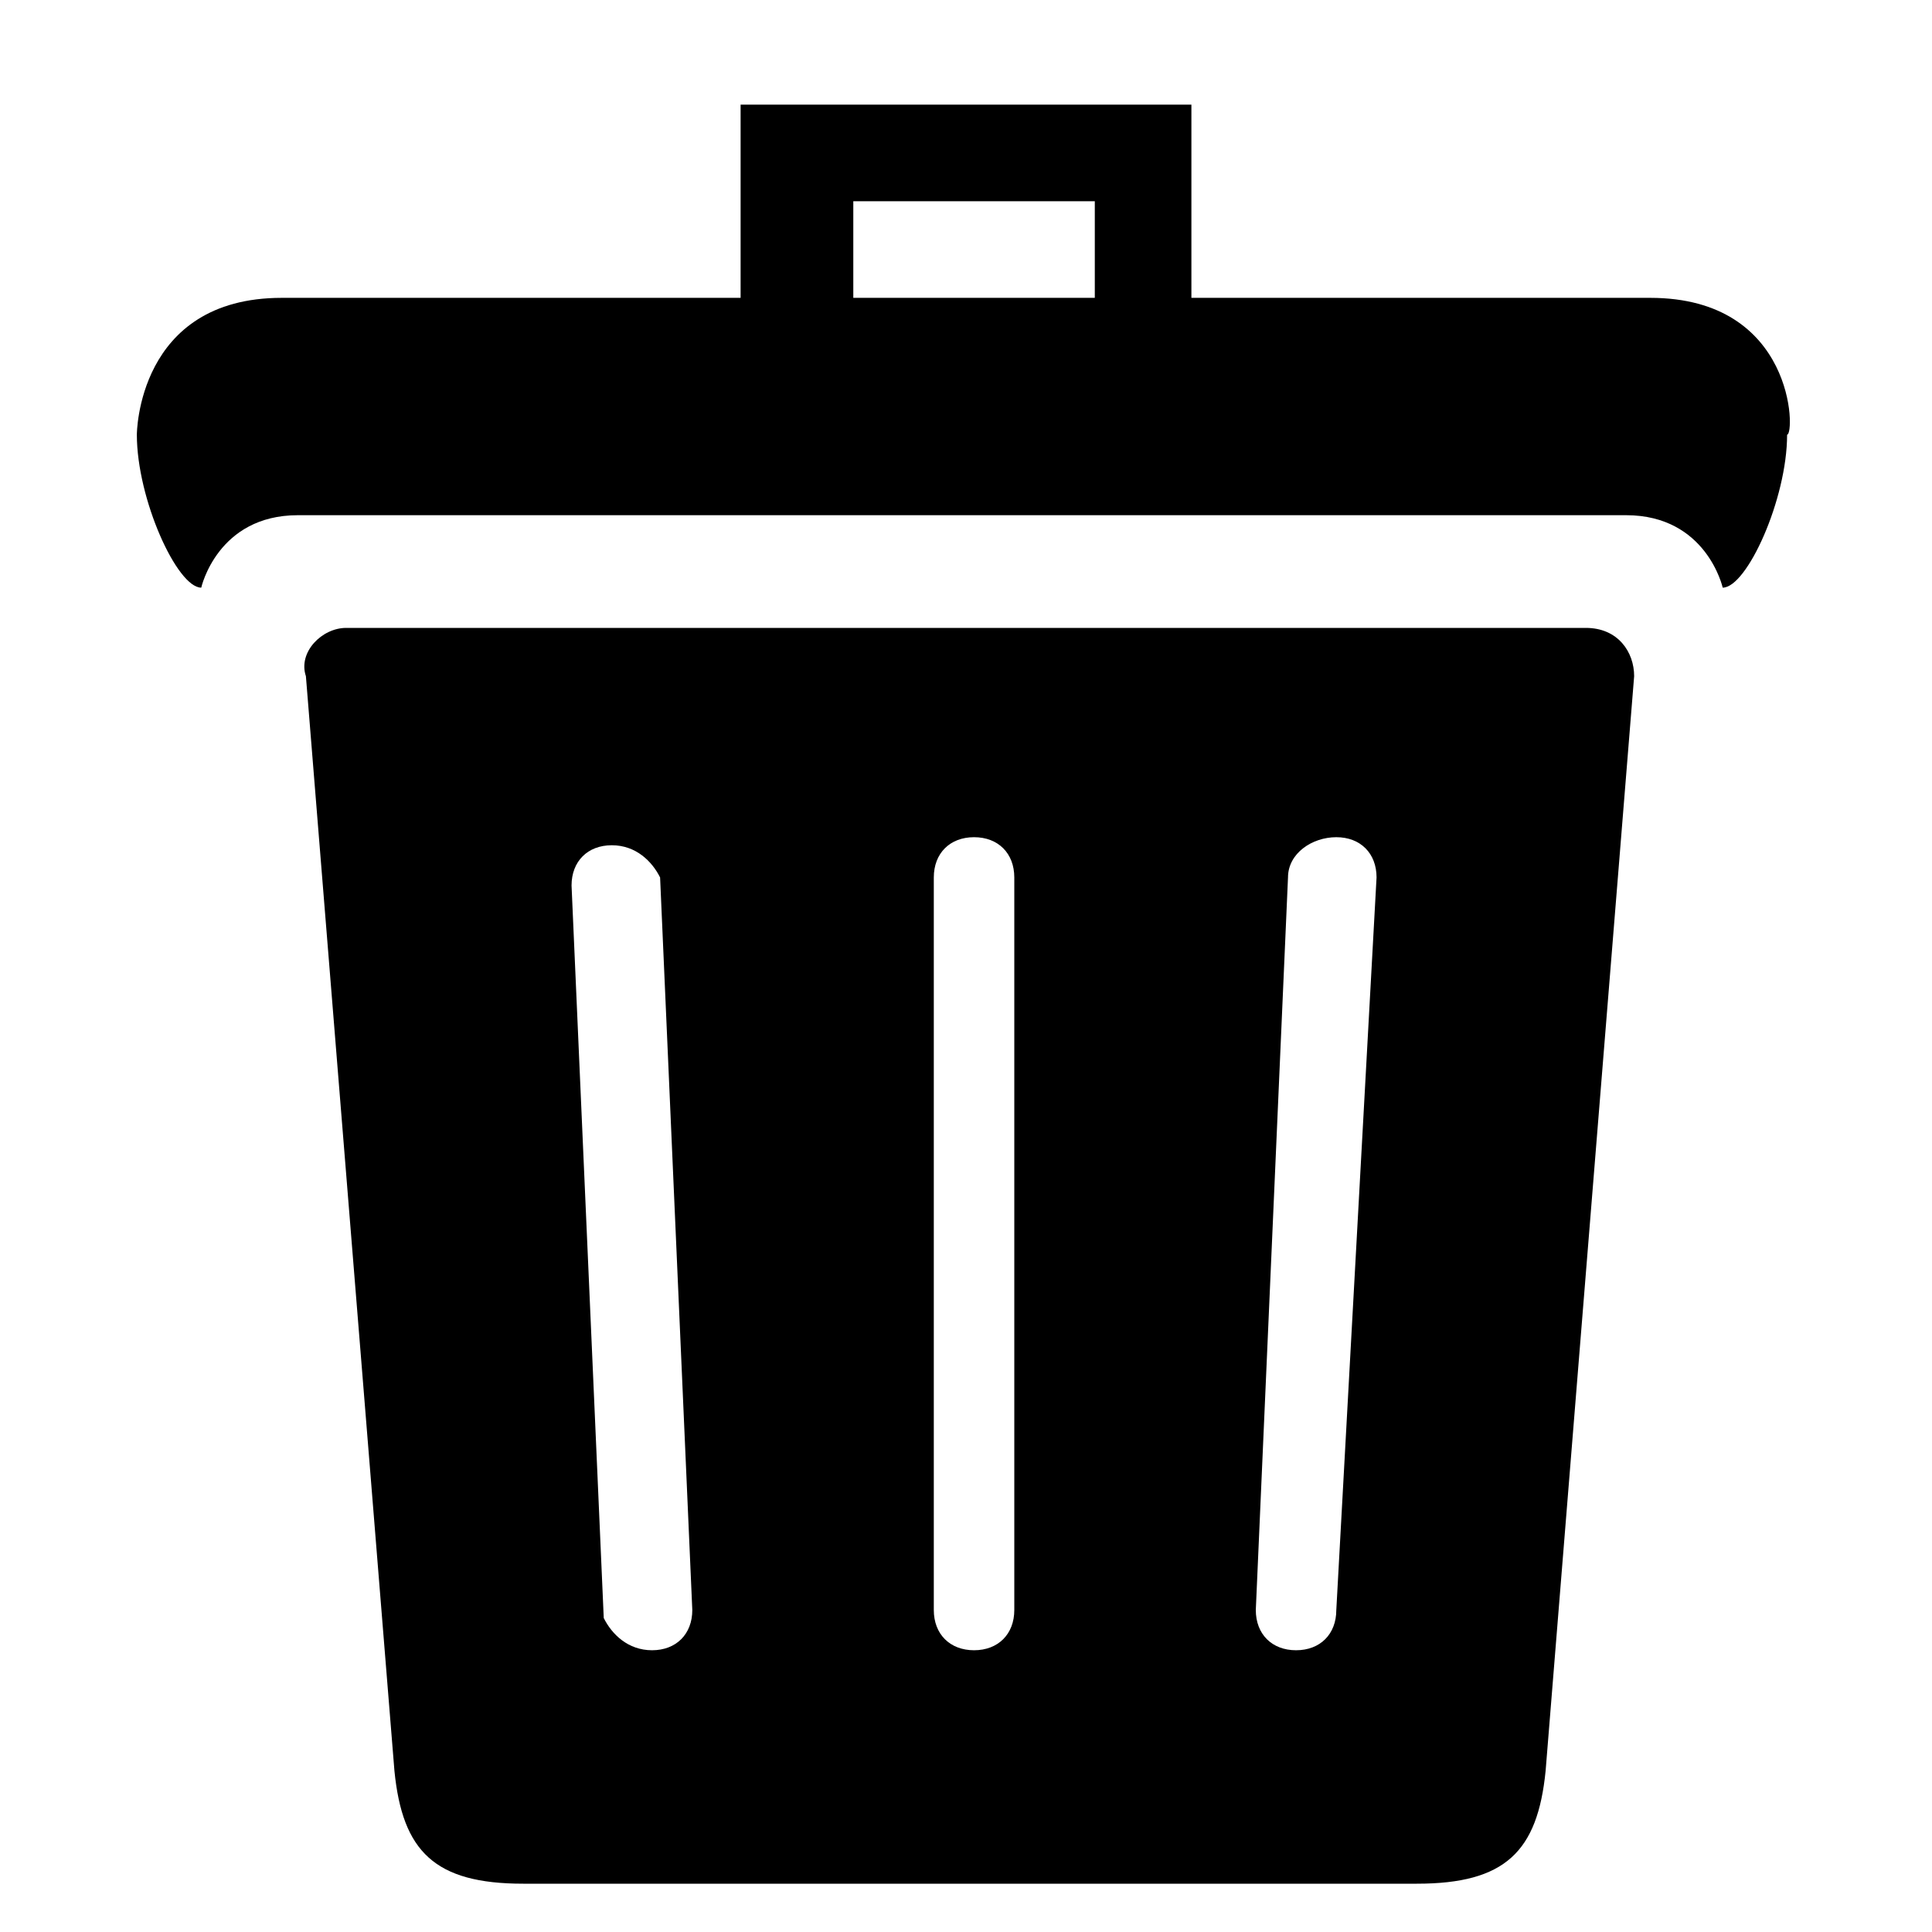
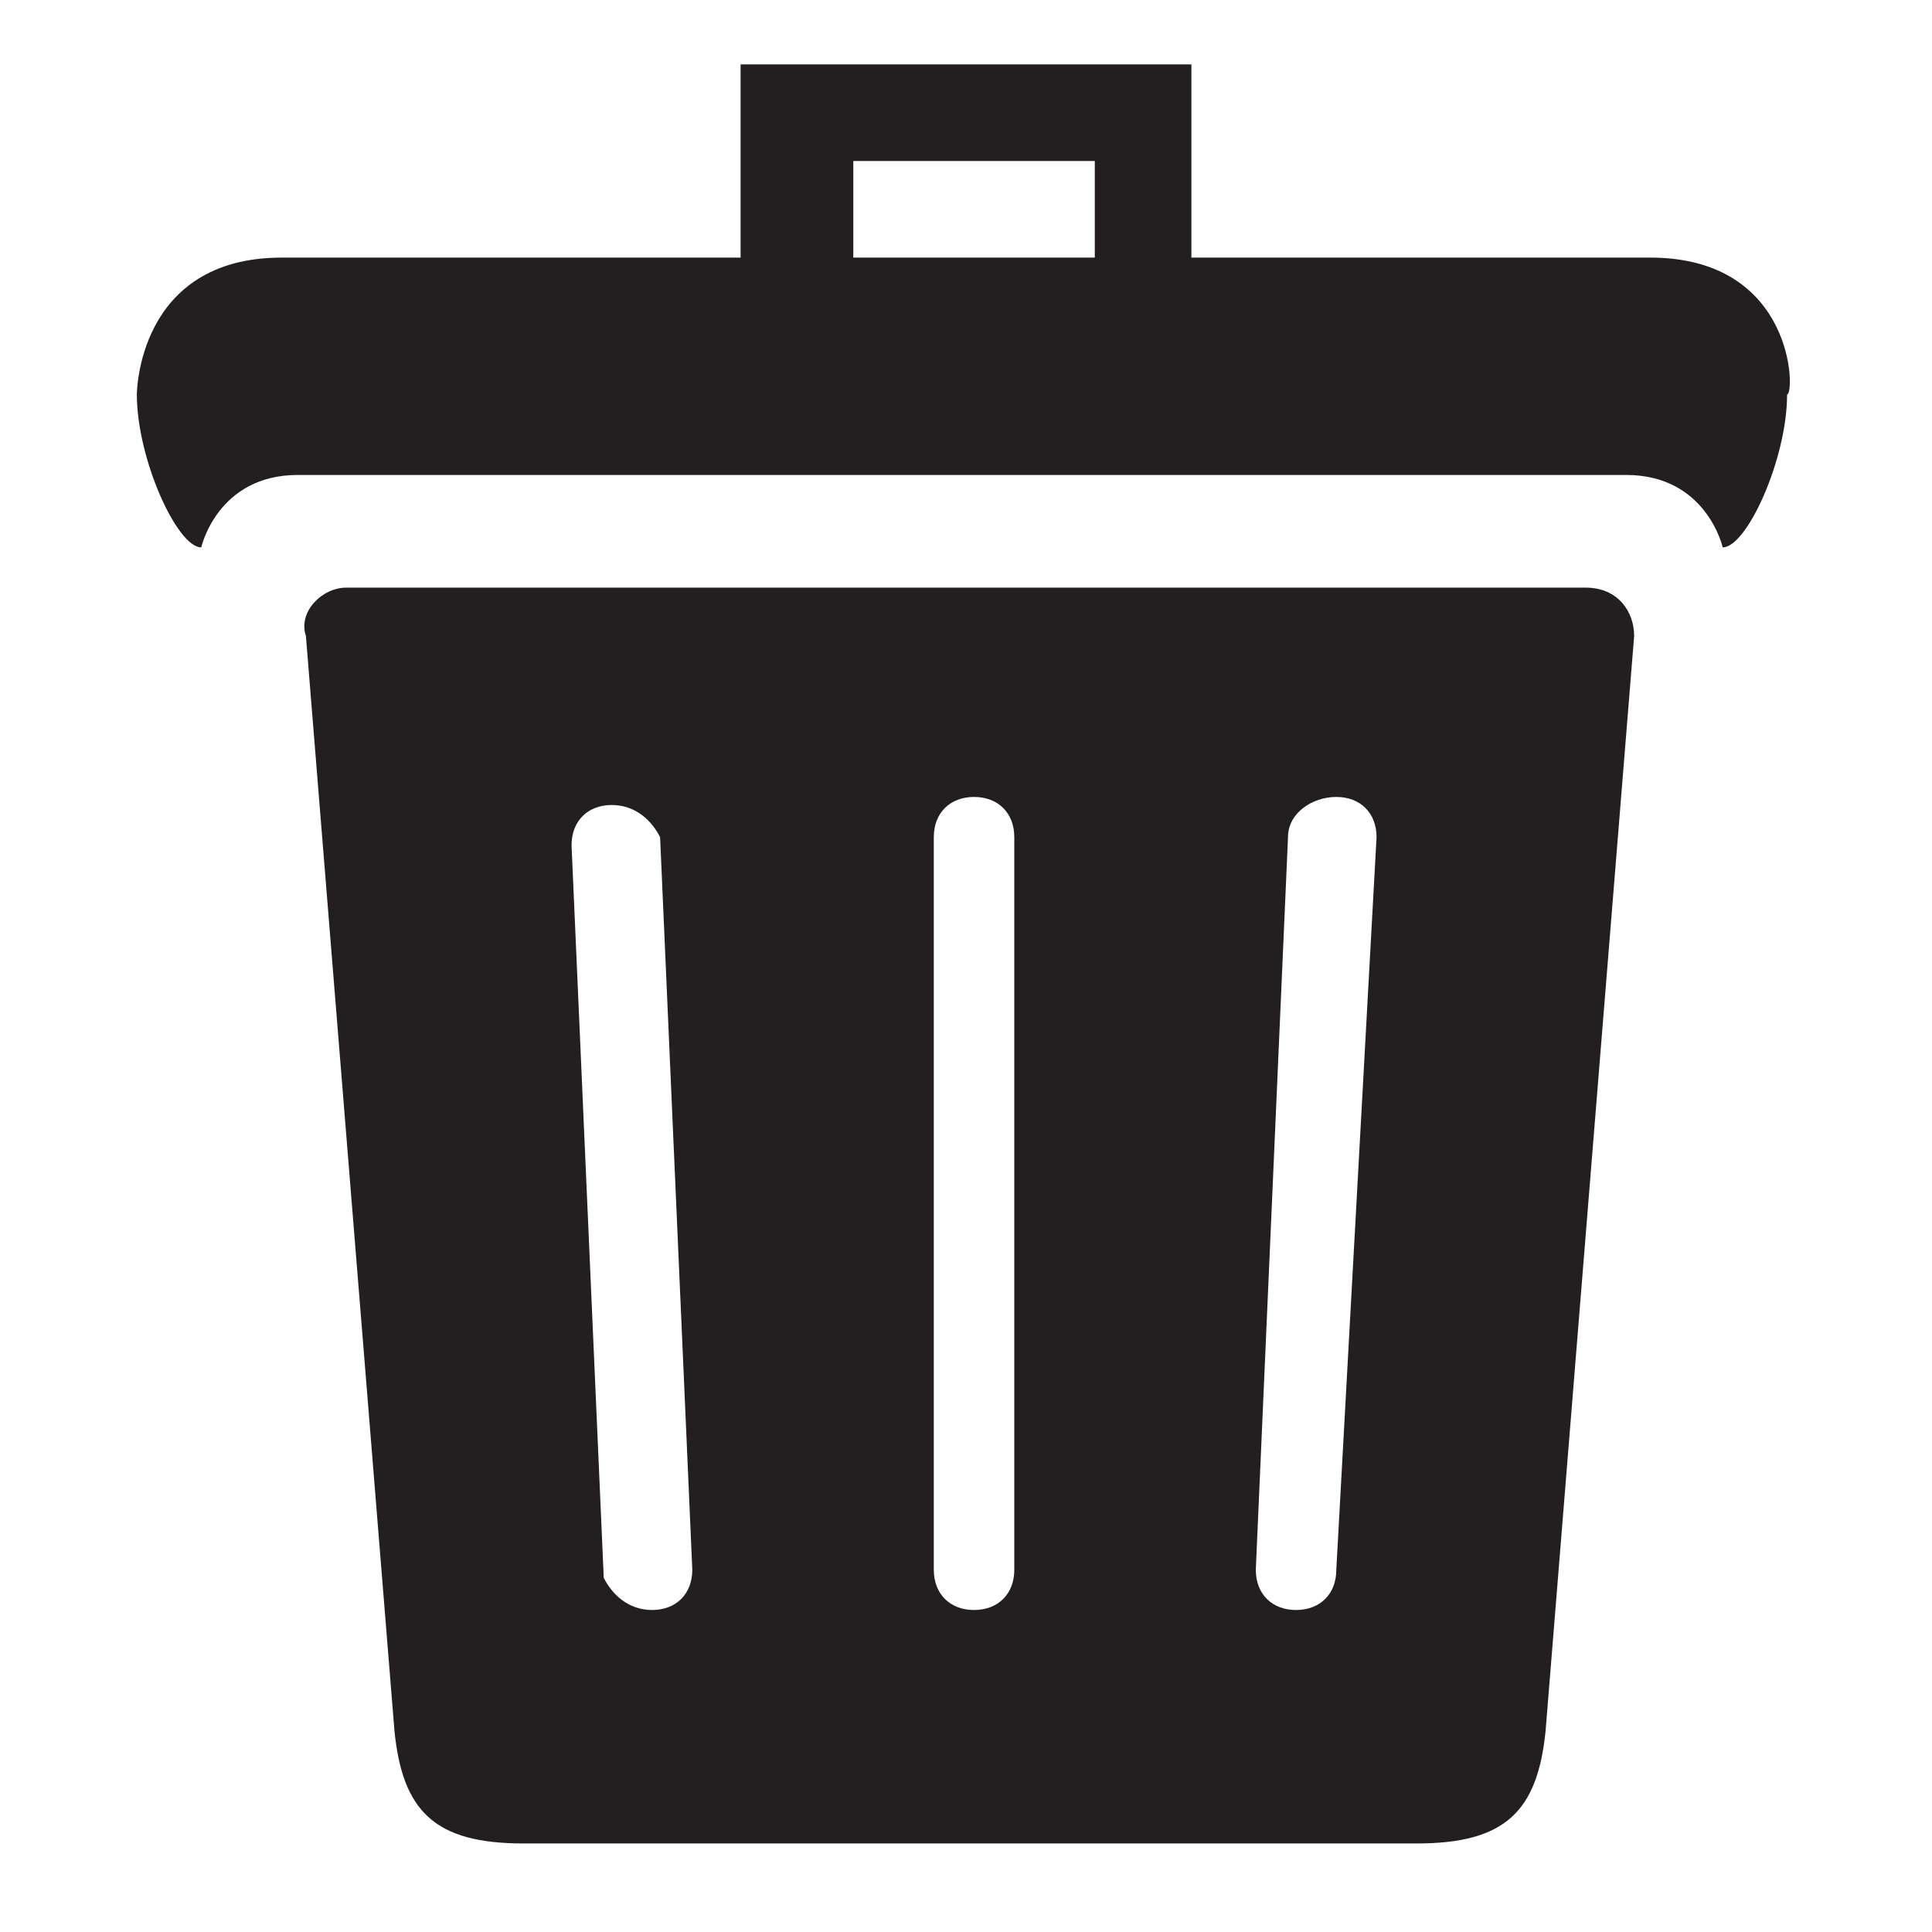
- <svg xmlns="http://www.w3.org/2000/svg" viewBox="0 0 1024 1024">
-   <path d="M840.533 332.8H183.466c-12.8 0-25.6 12.8-21.333 25.6l46.933 580.267c4.267 42.667 21.333 59.733 68.267 59.733h473.6c46.933 0 64-17.067 68.267-59.733L866.133 358.4c0-12.8-8.533-25.6-25.6-25.6zM345.6 874.666c-12.8 0-21.333-8.533-25.6-17.067l-17.067-388.267c0-12.8 8.533-21.333 21.333-21.333s21.333 8.533 25.6 17.067l17.067 388.267c0 12.8-8.533 21.333-21.333 21.333zm192-21.333c0 12.8-8.533 21.333-21.333 21.333s-21.333-8.533-21.333-21.333V465.066c0-12.8 8.533-21.333 21.333-21.333s21.333 8.533 21.333 21.333v388.267zm170.667 0c0 12.8-8.533 21.333-21.333 21.333-12.8 0-21.333-8.533-21.333-21.333l17.067-388.267c0-12.8 12.8-21.333 25.6-21.333s21.333 8.533 21.333 21.333l-21.333 388.267zm166.4-695.467h-243.2v-102.4H392.534v102.4h-243.2c-76.8 0-76.8 72.533-76.8 72.533 0 34.133 21.333 81.067 34.133 81.067 0 0 8.533-38.4 51.2-38.4h704.001c42.667 0 51.2 38.4 51.2 38.4 12.8 0 34.133-46.933 34.133-81.067 4.267 0 4.267-72.533-72.533-72.533zm-298.667 0H452.267v-51.2h128v51.2z" />
+ <svg xmlns="http://www.w3.org/2000/svg" version="1.1" id="Layer_1" x="0px" y="0px" width="24px" height="24px" viewBox="0 0 24 24" style="enable-background:new 0 0 24 24;" xml:space="preserve">
+   <style type="text/css">
+ 	.st0{fill:#231F20;}
+ </style>
+   <g>
+     <path class="st0" d="M19.7,7.3l-15.4,0C4,7.3,3.7,7.6,3.8,7.9l1.1,13.6c0.1,1,0.5,1.4,1.6,1.4l11.1,0c1.1,0,1.5-0.4,1.6-1.4   l1.1-13.6C20.3,7.6,20.1,7.3,19.7,7.3z M8.1,20C8.1,20,8.1,20,8.1,20c-0.3,0-0.5-0.2-0.6-0.4l-0.4-9.1c0-0.3,0.2-0.5,0.5-0.5   c0.3,0,0.5,0.2,0.6,0.4l0.4,9.1C8.6,19.8,8.4,20,8.1,20z M12.6,19.5c0,0.3-0.2,0.5-0.5,0.5s-0.5-0.2-0.5-0.5v-9.1   c0-0.3,0.2-0.5,0.5-0.5s0.5,0.2,0.5,0.5V19.5z M16.6,19.5c0,0.3-0.2,0.5-0.5,0.5c0,0,0,0,0,0c-0.3,0-0.5-0.2-0.5-0.5l0.4-9.1   c0-0.3,0.3-0.5,0.6-0.5c0.3,0,0.5,0.2,0.5,0.5L16.6,19.5z" />
+     <path class="st0" d="M20.5,3.2c-1.8,0-5.7,0-5.7,0V0.8c0,0,0,0,0,0h-0.2l-1.1,0l-1,0l-1,0l-1,0l-1.1,0H9.2c0,0,0,0,0,0v2.4   c0,0-4,0-5.7,0c-1.8,0-1.8,1.7-1.8,1.7c0,0.8,0.5,1.9,0.8,1.9c0,0,0.2-0.9,1.2-0.9c0.5,0,3.8,0,8.2,0c0,0,0.1,0,0.1,0   c4.4,0,7.7,0,8.2,0c1,0,1.2,0.9,1.2,0.9c0.3,0,0.8-1.1,0.8-1.9C22.3,4.9,22.3,3.2,20.5,3.2z M13.5,3.2l-1.4,0H12h-1.4V2l1,0h1h1   V3.2z" />
+   </g>
</svg>
